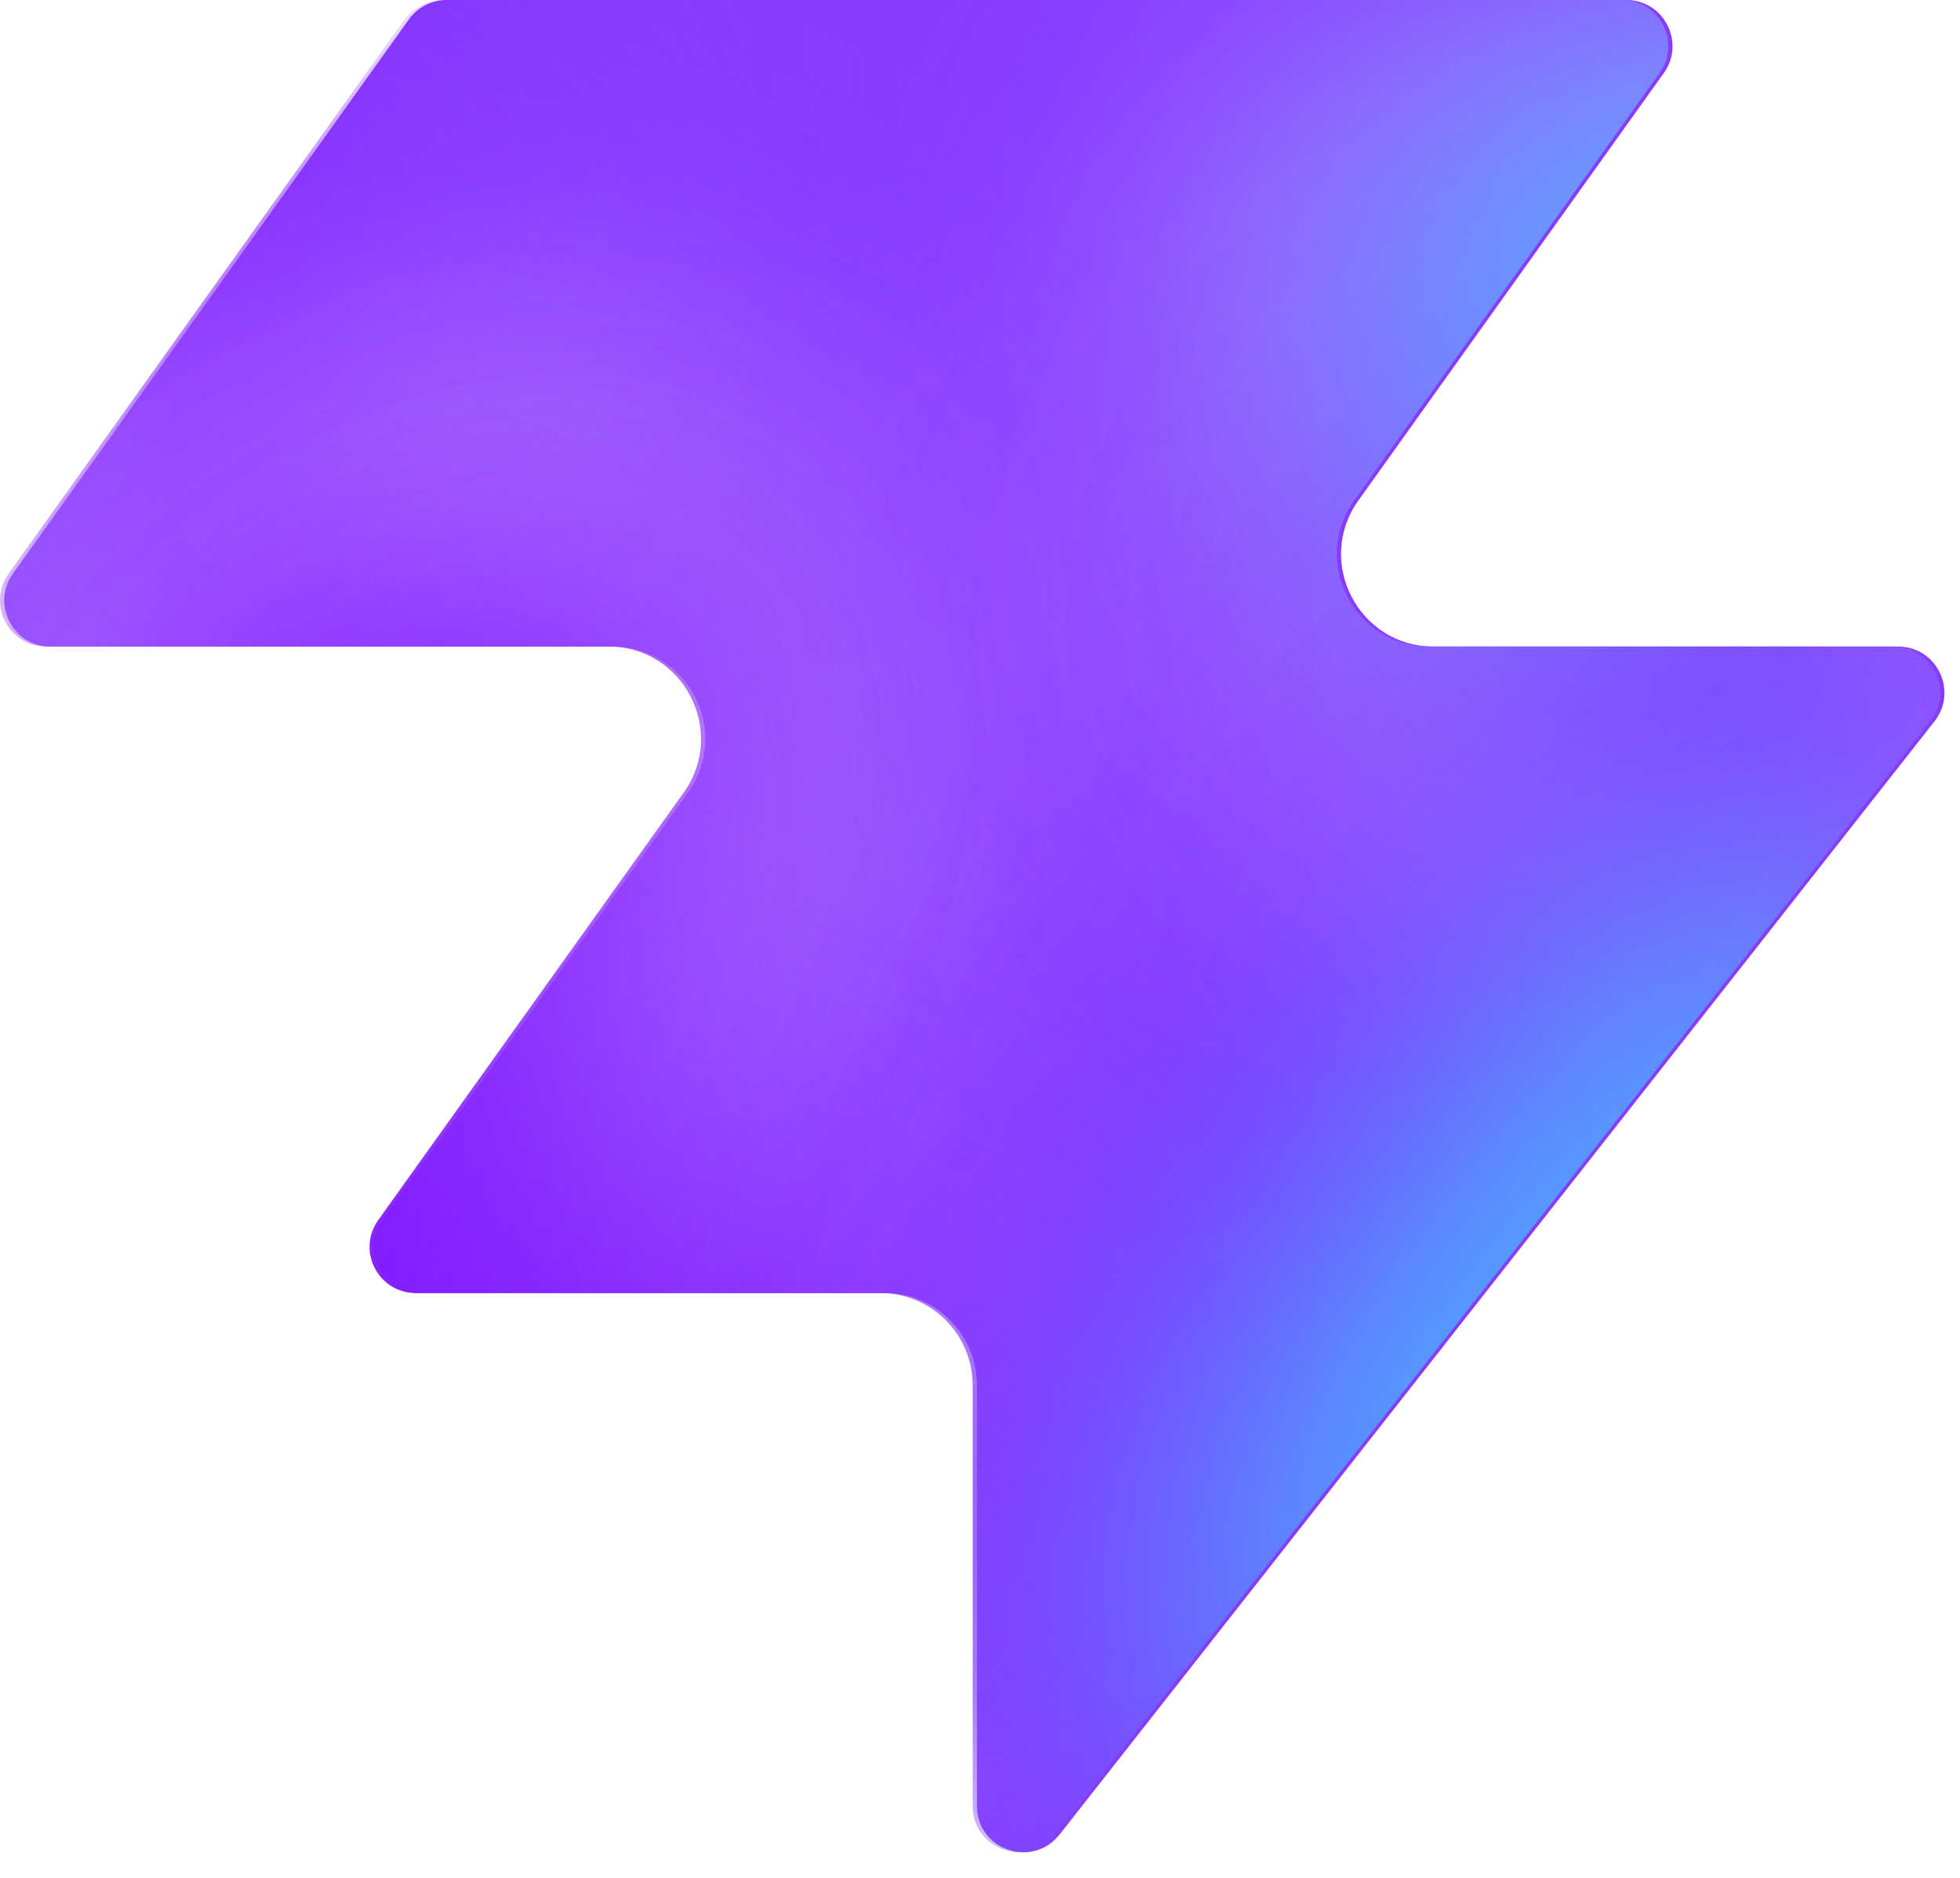
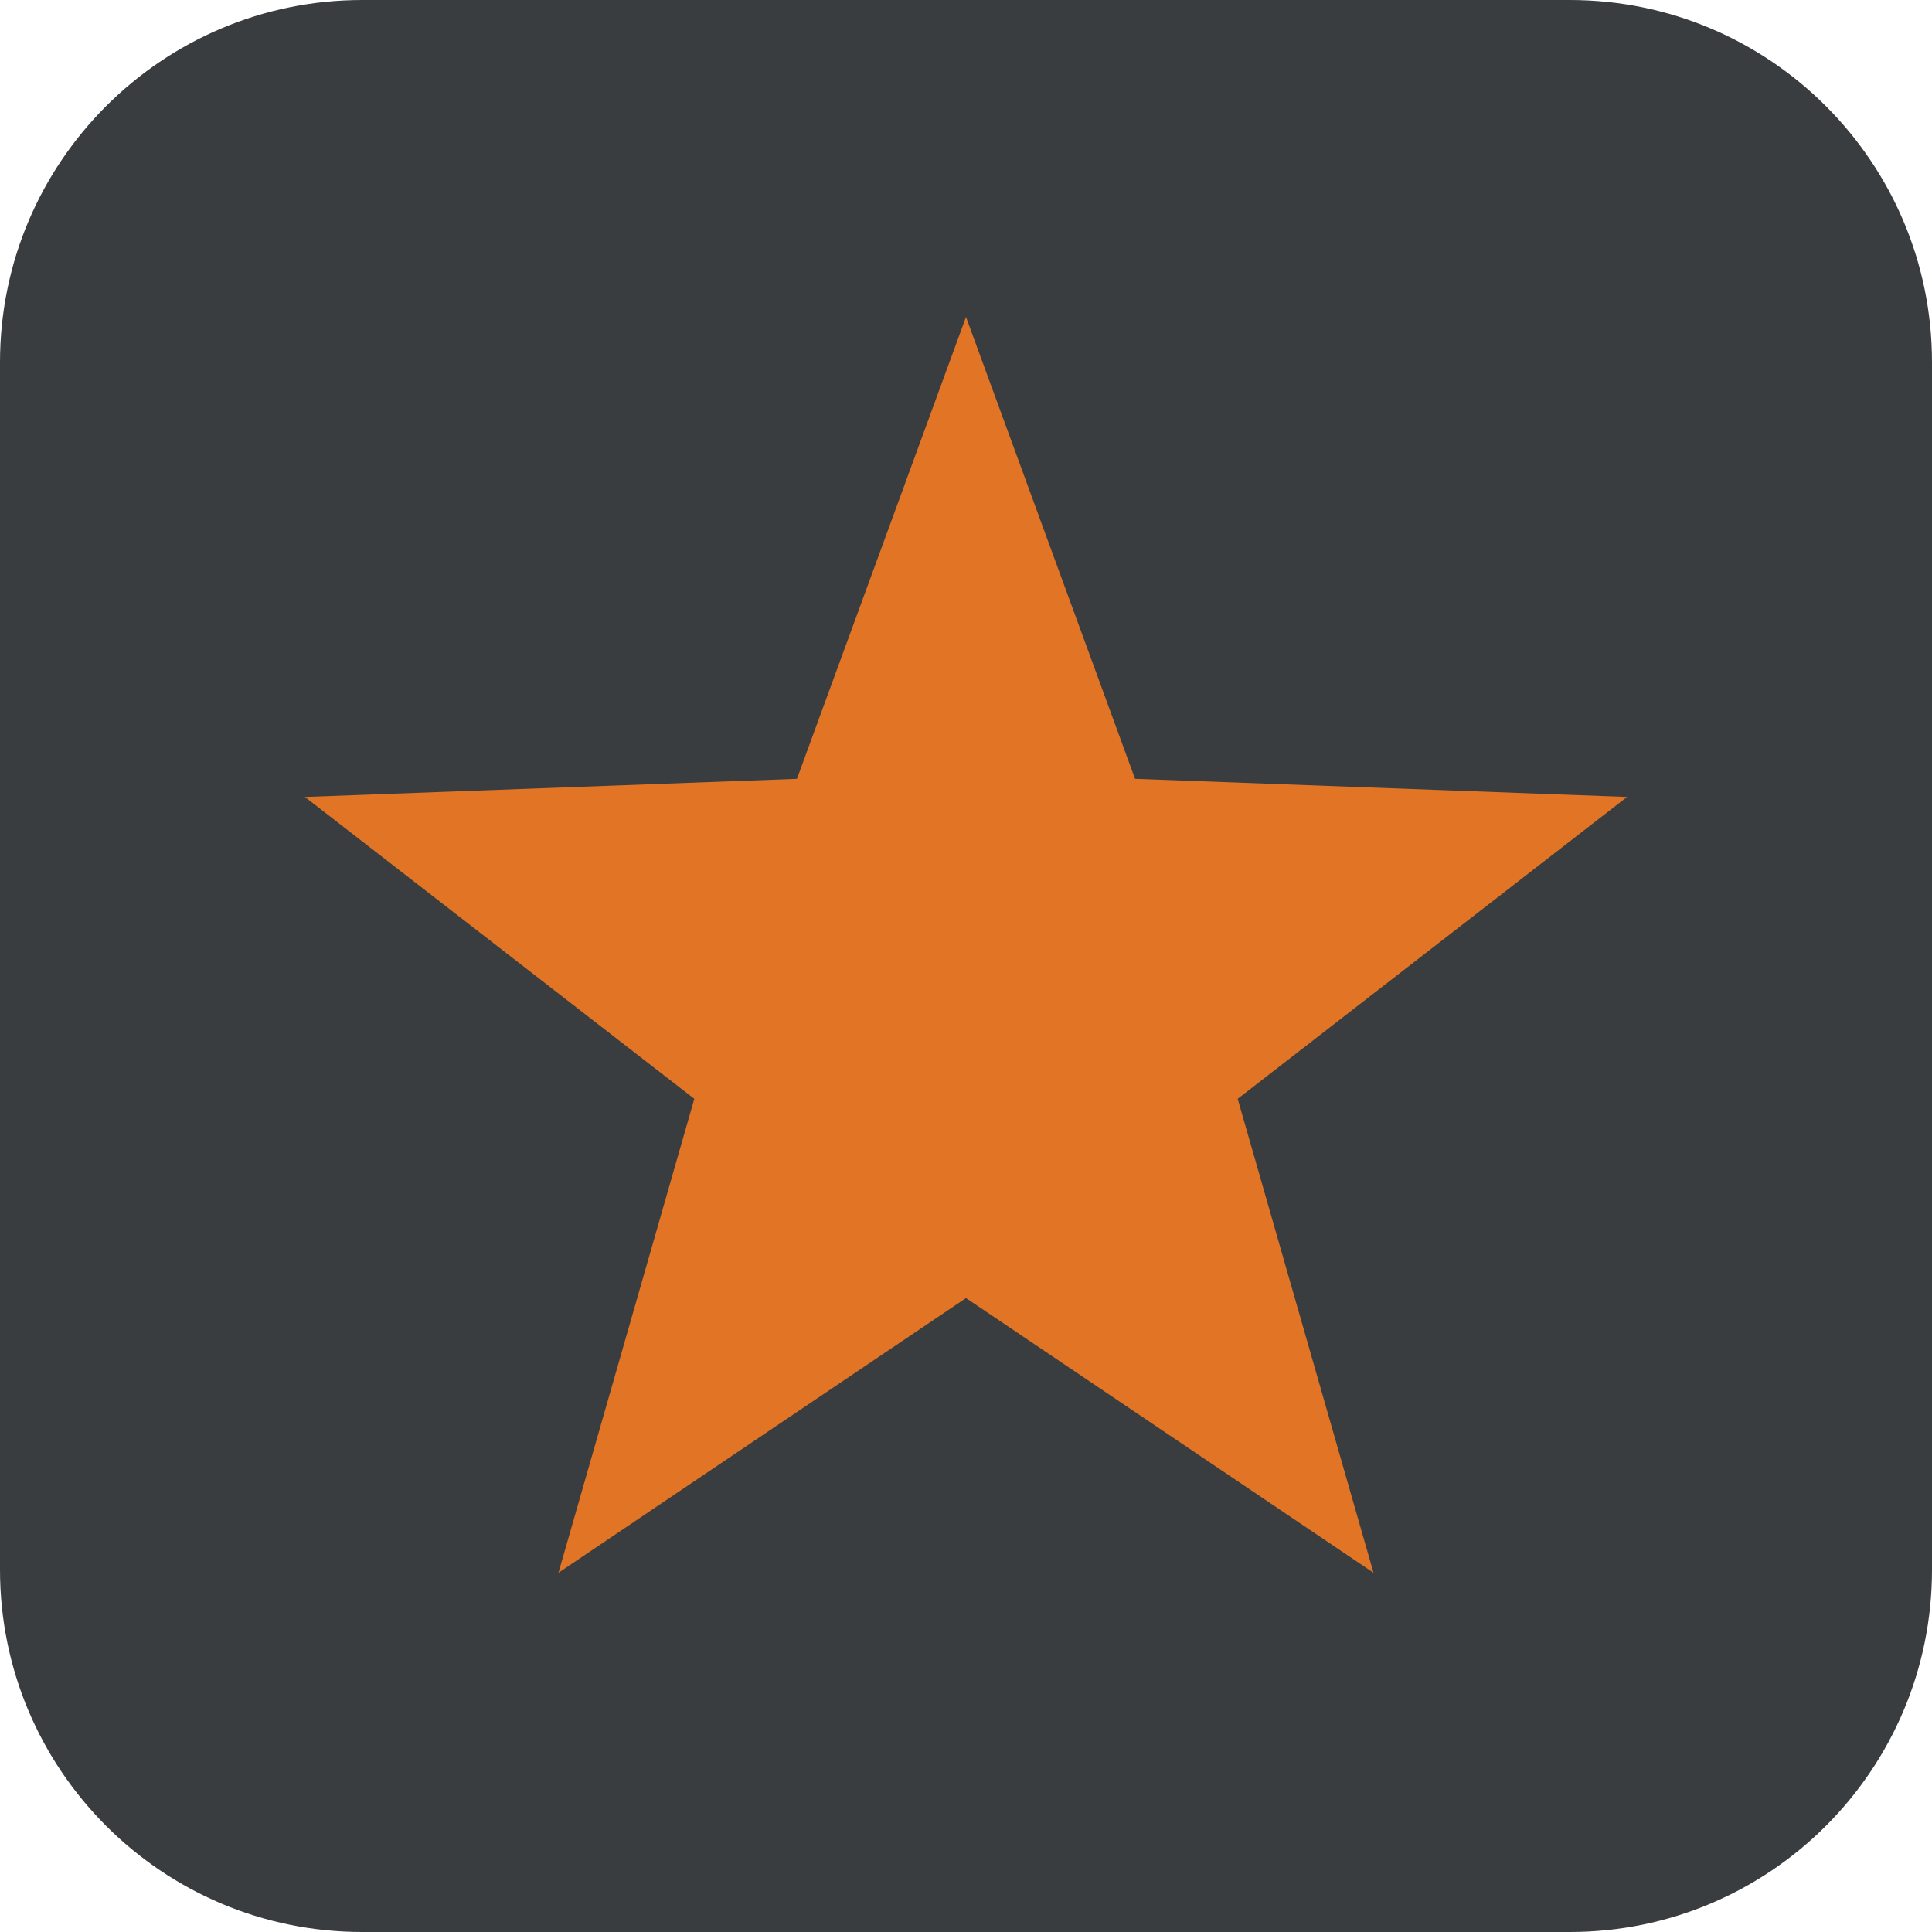
- <svg xmlns="http://www.w3.org/2000/svg" width="48" height="46" fill="none" viewBox="0 0 48 46">
-   <path fill="#863bff" d="M25.946 44.938c-.664.845-2.021.375-2.021-.698V33.937a2.26 2.26 0 0 0-2.262-2.262H10.287c-.92 0-1.456-1.04-.92-1.788l7.48-10.471c1.07-1.497 0-3.578-1.842-3.578H1.237c-.92 0-1.456-1.04-.92-1.788L10.013.474c.214-.297.556-.474.92-.474h28.894c.92 0 1.456 1.04.92 1.788l-7.48 10.471c-1.07 1.498 0 3.579 1.842 3.579h11.377c.943 0 1.473 1.088.89 1.83L25.947 44.94z" style="fill:#863bff;fill:color(display-p3 .525 .23 1);fill-opacity:1" />
-   <mask id="a" width="48" height="46" x="0" y="0" maskUnits="userSpaceOnUse" style="mask-type:alpha">
-     <path fill="#000" d="M25.842 44.938c-.664.844-2.021.375-2.021-.698V33.937a2.26 2.26 0 0 0-2.262-2.262H10.183c-.92 0-1.456-1.04-.92-1.788l7.48-10.471c1.07-1.498 0-3.579-1.842-3.579H1.133c-.92 0-1.456-1.04-.92-1.787L9.91.473c.214-.297.556-.474.92-.474h28.894c.92 0 1.456 1.04.92 1.788l-7.48 10.471c-1.07 1.498 0 3.578 1.842 3.578h11.377c.943 0 1.473 1.088.89 1.832L25.843 44.94z" style="fill:#000;fill-opacity:1" />
-   </mask>
-   <g mask="url(#a)">
-     <g filter="url(#b)">
-       <ellipse cx="5.508" cy="14.704" fill="#ede6ff" rx="5.508" ry="14.704" style="fill:#ede6ff;fill:color(display-p3 .927 .903 1);fill-opacity:1" transform="matrix(.00324 1 1 -.00324 -4.47 31.516)" />
-     </g>
-     <g filter="url(#c)">
-       <ellipse cx="10.399" cy="29.851" fill="#ede6ff" rx="10.399" ry="29.851" style="fill:#ede6ff;fill:color(display-p3 .927 .903 1);fill-opacity:1" transform="matrix(.00324 1 1 -.00324 -39.328 7.883)" />
-     </g>
-     <g filter="url(#d)">
-       <ellipse cx="5.508" cy="30.487" fill="#7e14ff" rx="5.508" ry="30.487" style="fill:#7e14ff;fill:color(display-p3 .492 .077 1);fill-opacity:1" transform="rotate(89.814 -25.913 -14.639)scale(1 -1)" />
-     </g>
-     <g filter="url(#e)">
-       <ellipse cx="5.508" cy="30.599" fill="#7e14ff" rx="5.508" ry="30.599" style="fill:#7e14ff;fill:color(display-p3 .492 .077 1);fill-opacity:1" transform="rotate(89.814 -32.644 -3.334)scale(1 -1)" />
-     </g>
-     <g filter="url(#f)">
-       <ellipse cx="5.508" cy="30.599" fill="#7e14ff" rx="5.508" ry="30.599" style="fill:#7e14ff;fill:color(display-p3 .492 .077 1);fill-opacity:1" transform="matrix(.00324 1 1 -.00324 -34.34 30.47)" />
-     </g>
-     <g filter="url(#g)">
-       <ellipse cx="14.072" cy="22.078" fill="#ede6ff" rx="14.072" ry="22.078" style="fill:#ede6ff;fill:color(display-p3 .927 .903 1);fill-opacity:1" transform="rotate(93.35 24.506 48.493)scale(-1 1)" />
-     </g>
-     <g filter="url(#h)">
-       <ellipse cx="3.47" cy="21.501" fill="#7e14ff" rx="3.47" ry="21.501" style="fill:#7e14ff;fill:color(display-p3 .492 .077 1);fill-opacity:1" transform="rotate(89.009 28.708 47.59)scale(-1 1)" />
-     </g>
-     <g filter="url(#i)">
-       <ellipse cx="3.47" cy="21.501" fill="#7e14ff" rx="3.47" ry="21.501" style="fill:#7e14ff;fill:color(display-p3 .492 .077 1);fill-opacity:1" transform="rotate(89.009 28.708 47.59)scale(-1 1)" />
-     </g>
-     <g filter="url(#j)">
-       <ellipse cx=".387" cy="8.972" fill="#7e14ff" rx="4.407" ry="29.108" style="fill:#7e14ff;fill:color(display-p3 .492 .077 1);fill-opacity:1" transform="rotate(39.51 .387 8.972)" />
-     </g>
-     <g filter="url(#k)">
-       <ellipse cx="47.523" cy="-6.092" fill="#7e14ff" rx="4.407" ry="29.108" style="fill:#7e14ff;fill:color(display-p3 .492 .077 1);fill-opacity:1" transform="rotate(37.892 47.523 -6.092)" />
-     </g>
-     <g filter="url(#l)">
-       <ellipse cx="41.412" cy="6.333" fill="#47bfff" rx="5.971" ry="9.665" style="fill:#47bfff;fill:color(display-p3 .28 .748 1);fill-opacity:1" transform="rotate(37.892 41.412 6.333)" />
-     </g>
-     <g filter="url(#m)">
-       <ellipse cx="-1.879" cy="38.332" fill="#7e14ff" rx="4.407" ry="29.108" style="fill:#7e14ff;fill:color(display-p3 .492 .077 1);fill-opacity:1" transform="rotate(37.892 -1.88 38.332)" />
-     </g>
-     <g filter="url(#n)">
-       <ellipse cx="-1.879" cy="38.332" fill="#7e14ff" rx="4.407" ry="29.108" style="fill:#7e14ff;fill:color(display-p3 .492 .077 1);fill-opacity:1" transform="rotate(37.892 -1.88 38.332)" />
-     </g>
-     <g filter="url(#o)">
-       <ellipse cx="35.651" cy="29.907" fill="#7e14ff" rx="4.407" ry="29.108" style="fill:#7e14ff;fill:color(display-p3 .492 .077 1);fill-opacity:1" transform="rotate(37.892 35.651 29.907)" />
-     </g>
-     <g filter="url(#p)">
-       <ellipse cx="38.418" cy="32.4" fill="#47bfff" rx="5.971" ry="15.297" style="fill:#47bfff;fill:color(display-p3 .28 .748 1);fill-opacity:1" transform="rotate(37.892 38.418 32.4)" />
-     </g>
-   </g>
-   <defs>
-     <filter id="b" width="60.045" height="41.654" x="-19.77" y="16.149" color-interpolation-filters="sRGB" filterUnits="userSpaceOnUse">
-       <feFlood flood-opacity="0" result="BackgroundImageFix" />
-       <feBlend in="SourceGraphic" in2="BackgroundImageFix" result="shape" />
-       <feGaussianBlur result="effect1_foregroundBlur_2002_17158" stdDeviation="7.659" />
-     </filter>
-     <filter id="c" width="90.34" height="51.437" x="-54.613" y="-7.533" color-interpolation-filters="sRGB" filterUnits="userSpaceOnUse">
-       <feFlood flood-opacity="0" result="BackgroundImageFix" />
-       <feBlend in="SourceGraphic" in2="BackgroundImageFix" result="shape" />
-       <feGaussianBlur result="effect1_foregroundBlur_2002_17158" stdDeviation="7.659" />
-     </filter>
-     <filter id="d" width="79.355" height="29.4" x="-49.64" y="2.03" color-interpolation-filters="sRGB" filterUnits="userSpaceOnUse">
-       <feFlood flood-opacity="0" result="BackgroundImageFix" />
-       <feBlend in="SourceGraphic" in2="BackgroundImageFix" result="shape" />
-       <feGaussianBlur result="effect1_foregroundBlur_2002_17158" stdDeviation="4.596" />
-     </filter>
-     <filter id="e" width="79.579" height="29.4" x="-45.045" y="20.029" color-interpolation-filters="sRGB" filterUnits="userSpaceOnUse">
-       <feFlood flood-opacity="0" result="BackgroundImageFix" />
-       <feBlend in="SourceGraphic" in2="BackgroundImageFix" result="shape" />
-       <feGaussianBlur result="effect1_foregroundBlur_2002_17158" stdDeviation="4.596" />
-     </filter>
-     <filter id="f" width="79.579" height="29.4" x="-43.513" y="21.178" color-interpolation-filters="sRGB" filterUnits="userSpaceOnUse">
-       <feFlood flood-opacity="0" result="BackgroundImageFix" />
-       <feBlend in="SourceGraphic" in2="BackgroundImageFix" result="shape" />
-       <feGaussianBlur result="effect1_foregroundBlur_2002_17158" stdDeviation="4.596" />
-     </filter>
-     <filter id="g" width="74.749" height="58.852" x="15.756" y="-17.901" color-interpolation-filters="sRGB" filterUnits="userSpaceOnUse">
-       <feFlood flood-opacity="0" result="BackgroundImageFix" />
-       <feBlend in="SourceGraphic" in2="BackgroundImageFix" result="shape" />
-       <feGaussianBlur result="effect1_foregroundBlur_2002_17158" stdDeviation="7.659" />
-     </filter>
-     <filter id="h" width="61.377" height="25.362" x="23.548" y="2.284" color-interpolation-filters="sRGB" filterUnits="userSpaceOnUse">
-       <feFlood flood-opacity="0" result="BackgroundImageFix" />
-       <feBlend in="SourceGraphic" in2="BackgroundImageFix" result="shape" />
-       <feGaussianBlur result="effect1_foregroundBlur_2002_17158" stdDeviation="4.596" />
-     </filter>
-     <filter id="i" width="61.377" height="25.362" x="23.548" y="2.284" color-interpolation-filters="sRGB" filterUnits="userSpaceOnUse">
-       <feFlood flood-opacity="0" result="BackgroundImageFix" />
-       <feBlend in="SourceGraphic" in2="BackgroundImageFix" result="shape" />
-       <feGaussianBlur result="effect1_foregroundBlur_2002_17158" stdDeviation="4.596" />
-     </filter>
-     <filter id="j" width="56.045" height="63.649" x="-27.636" y="-22.853" color-interpolation-filters="sRGB" filterUnits="userSpaceOnUse">
-       <feFlood flood-opacity="0" result="BackgroundImageFix" />
-       <feBlend in="SourceGraphic" in2="BackgroundImageFix" result="shape" />
-       <feGaussianBlur result="effect1_foregroundBlur_2002_17158" stdDeviation="4.596" />
-     </filter>
-     <filter id="k" width="54.814" height="64.646" x="20.116" y="-38.415" color-interpolation-filters="sRGB" filterUnits="userSpaceOnUse">
-       <feFlood flood-opacity="0" result="BackgroundImageFix" />
-       <feBlend in="SourceGraphic" in2="BackgroundImageFix" result="shape" />
-       <feGaussianBlur result="effect1_foregroundBlur_2002_17158" stdDeviation="4.596" />
-     </filter>
-     <filter id="l" width="33.541" height="35.313" x="24.641" y="-11.323" color-interpolation-filters="sRGB" filterUnits="userSpaceOnUse">
-       <feFlood flood-opacity="0" result="BackgroundImageFix" />
-       <feBlend in="SourceGraphic" in2="BackgroundImageFix" result="shape" />
-       <feGaussianBlur result="effect1_foregroundBlur_2002_17158" stdDeviation="4.596" />
-     </filter>
-     <filter id="m" width="54.814" height="64.646" x="-29.286" y="6.009" color-interpolation-filters="sRGB" filterUnits="userSpaceOnUse">
-       <feFlood flood-opacity="0" result="BackgroundImageFix" />
-       <feBlend in="SourceGraphic" in2="BackgroundImageFix" result="shape" />
-       <feGaussianBlur result="effect1_foregroundBlur_2002_17158" stdDeviation="4.596" />
-     </filter>
-     <filter id="n" width="54.814" height="64.646" x="-29.286" y="6.009" color-interpolation-filters="sRGB" filterUnits="userSpaceOnUse">
-       <feFlood flood-opacity="0" result="BackgroundImageFix" />
-       <feBlend in="SourceGraphic" in2="BackgroundImageFix" result="shape" />
-       <feGaussianBlur result="effect1_foregroundBlur_2002_17158" stdDeviation="4.596" />
-     </filter>
-     <filter id="o" width="54.814" height="64.646" x="8.244" y="-2.416" color-interpolation-filters="sRGB" filterUnits="userSpaceOnUse">
-       <feFlood flood-opacity="0" result="BackgroundImageFix" />
-       <feBlend in="SourceGraphic" in2="BackgroundImageFix" result="shape" />
-       <feGaussianBlur result="effect1_foregroundBlur_2002_17158" stdDeviation="4.596" />
-     </filter>
-     <filter id="p" width="39.409" height="43.623" x="18.713" y="10.588" color-interpolation-filters="sRGB" filterUnits="userSpaceOnUse">
-       <feFlood flood-opacity="0" result="BackgroundImageFix" />
-       <feBlend in="SourceGraphic" in2="BackgroundImageFix" result="shape" />
-       <feGaussianBlur result="effect1_foregroundBlur_2002_17158" stdDeviation="4.596" />
-     </filter>
-   </defs>
+ <svg xmlns="http://www.w3.org/2000/svg" viewBox="0 0 64 64">
+   <rect width="64" height="64" rx="12" fill="#3A3D40" />
+   <polygon points="32.0,10.5 37.6,25.8 53.9,26.4 41.0,36.4 45.5,52.1 32.0,43.0 18.5,52.1 23.0,36.4 10.1,26.4 26.4,25.8" fill="#E27425" />
</svg>
